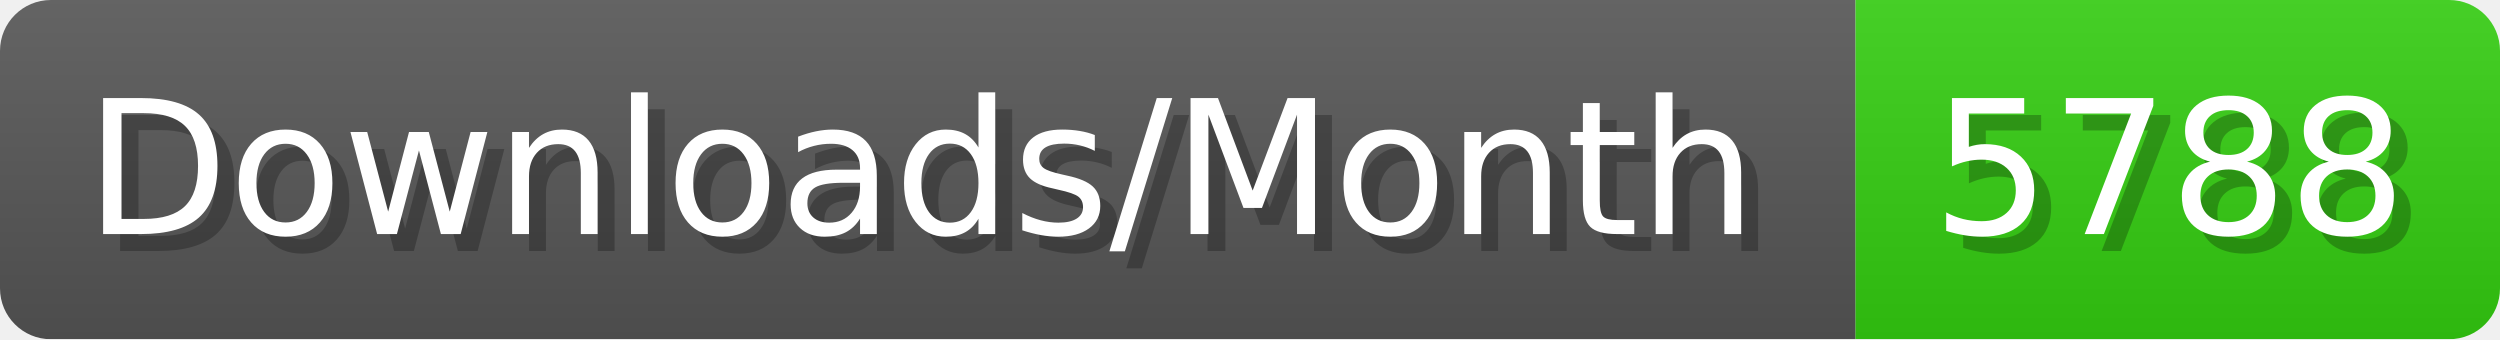
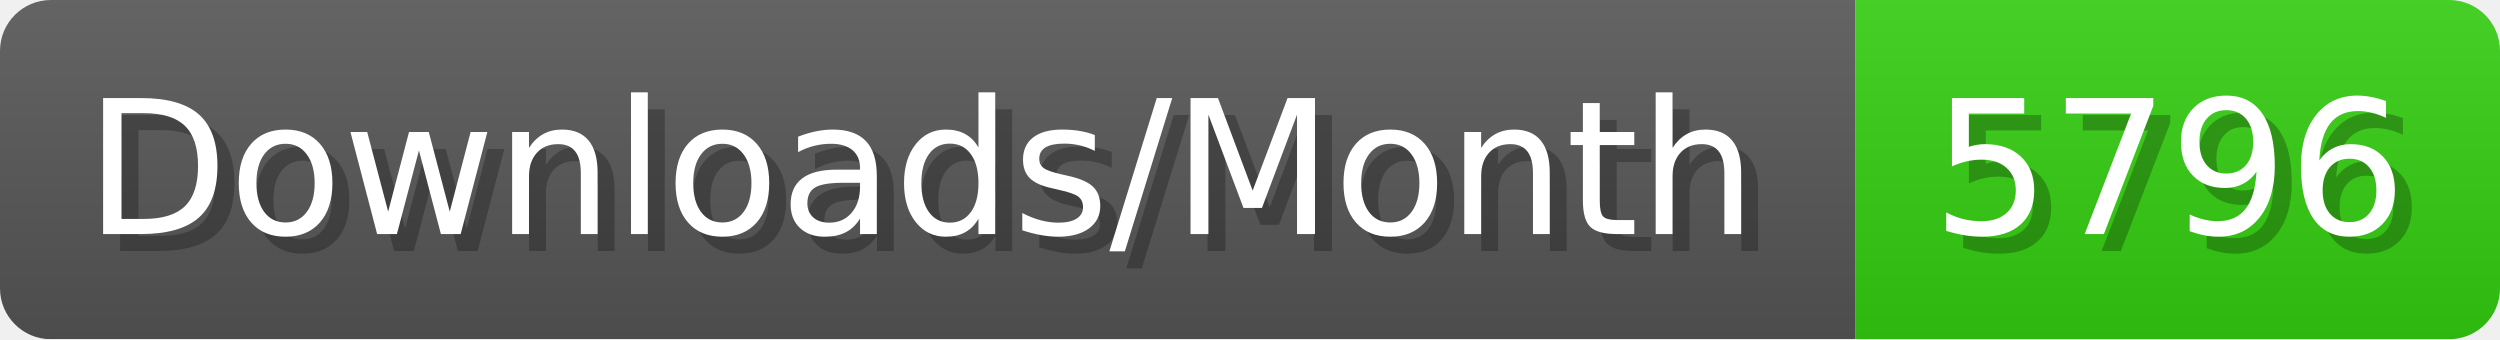
- <svg xmlns="http://www.w3.org/2000/svg" width="147.4" height="20" viewBox="0 0 1474 200" role="img" aria-label="Downloads/Month: 5788">
+ <svg xmlns="http://www.w3.org/2000/svg" width="147.4" height="20" viewBox="0 0 1474 200" role="img" aria-label="Downloads/Month: 5796">
  <linearGradient id="YlXUI" x2="0" y2="100%">
    <stop offset="0" stop-opacity=".1" stop-color="#EEE" />
    <stop offset="1" stop-opacity=".1" />
  </linearGradient>
  <mask id="JHhop">
    <rect width="1474" height="200" rx="30" fill="#FFF" />
  </mask>
  <g mask="url(#JHhop)">
    <rect width="1094" height="200" fill="#555" />
    <rect width="380" height="200" fill="#3C1" x="1094" />
    <rect width="1474" height="200" fill="url(#YlXUI)" />
  </g>
  <g aria-hidden="true" fill="#fff" text-anchor="start" font-family="Verdana,DejaVu Sans,sans-serif" font-size="110">
    <text x="60" y="148" textLength="994" fill="#000" opacity="0.25">Downloads/Month</text>
    <text x="50" y="138" textLength="994">Downloads/Month</text>
-     <text x="1149" y="148" textLength="280" fill="#000" opacity="0.25">5788</text>
-     <text x="1139" y="138" textLength="280">5788</text>
+     <text x="1149" y="148" textLength="280" fill="#000" opacity="0.25">5796</text>
+     <text x="1139" y="138" textLength="280">5796</text>
  </g>
</svg>
